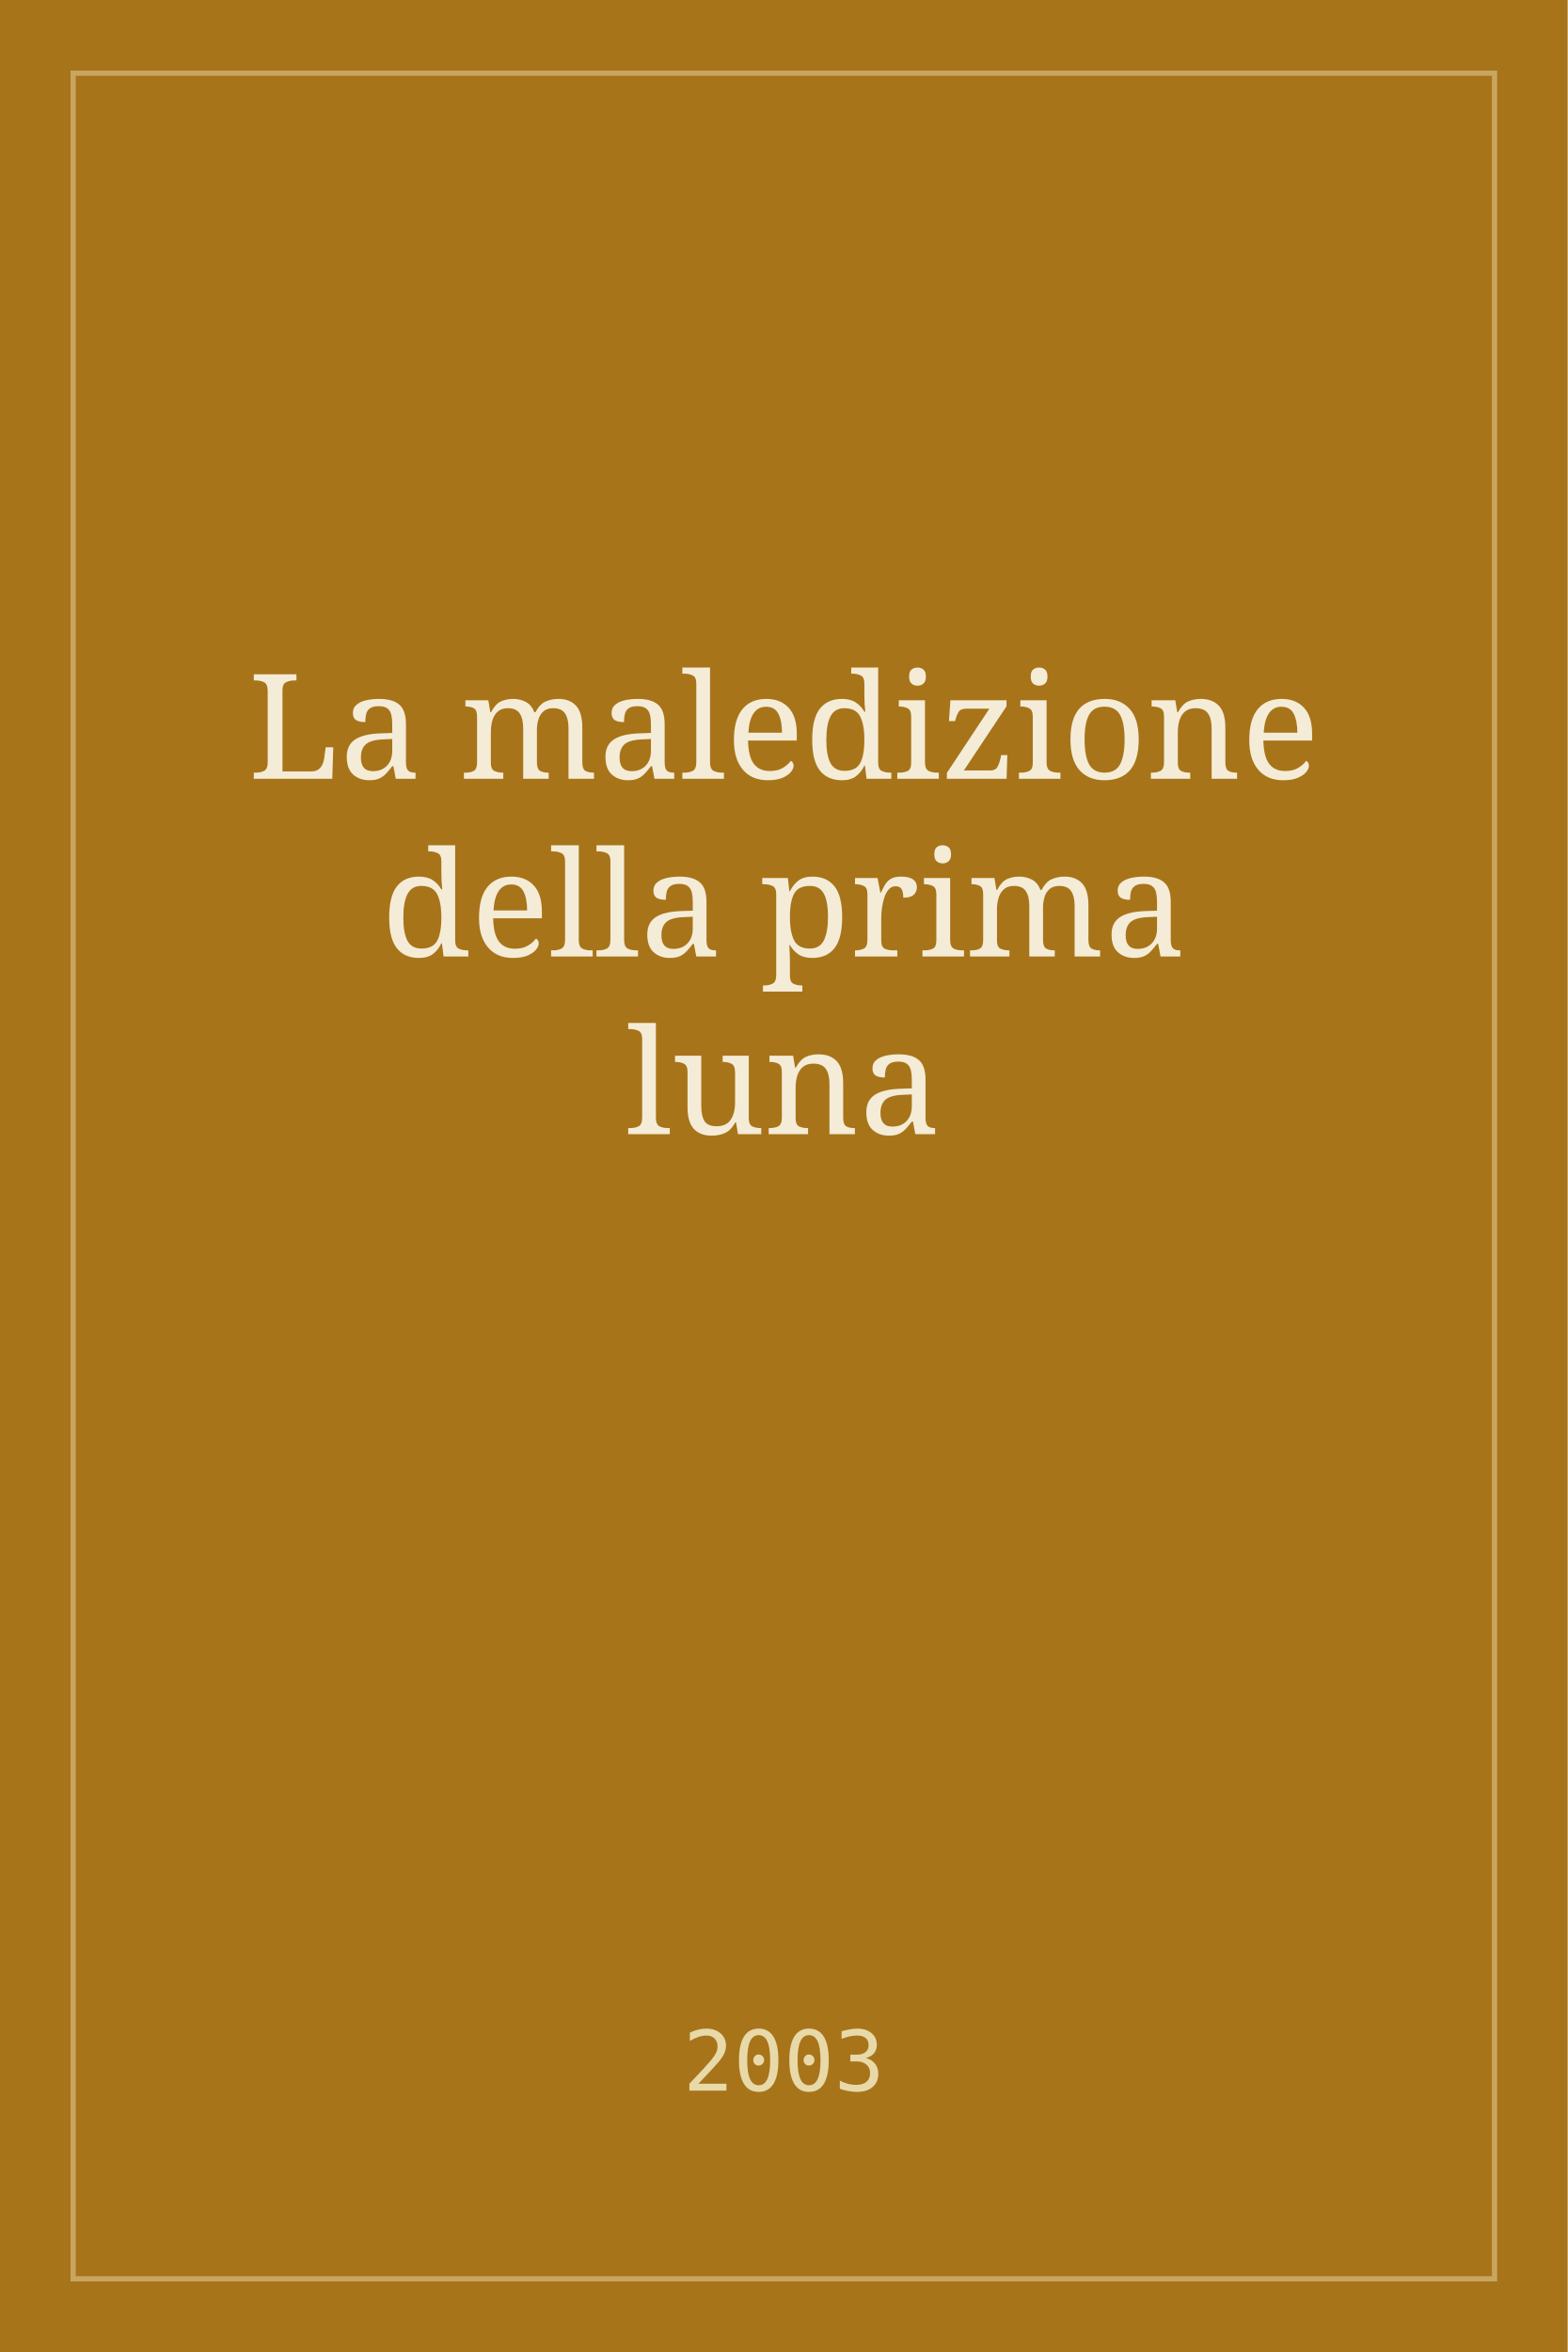
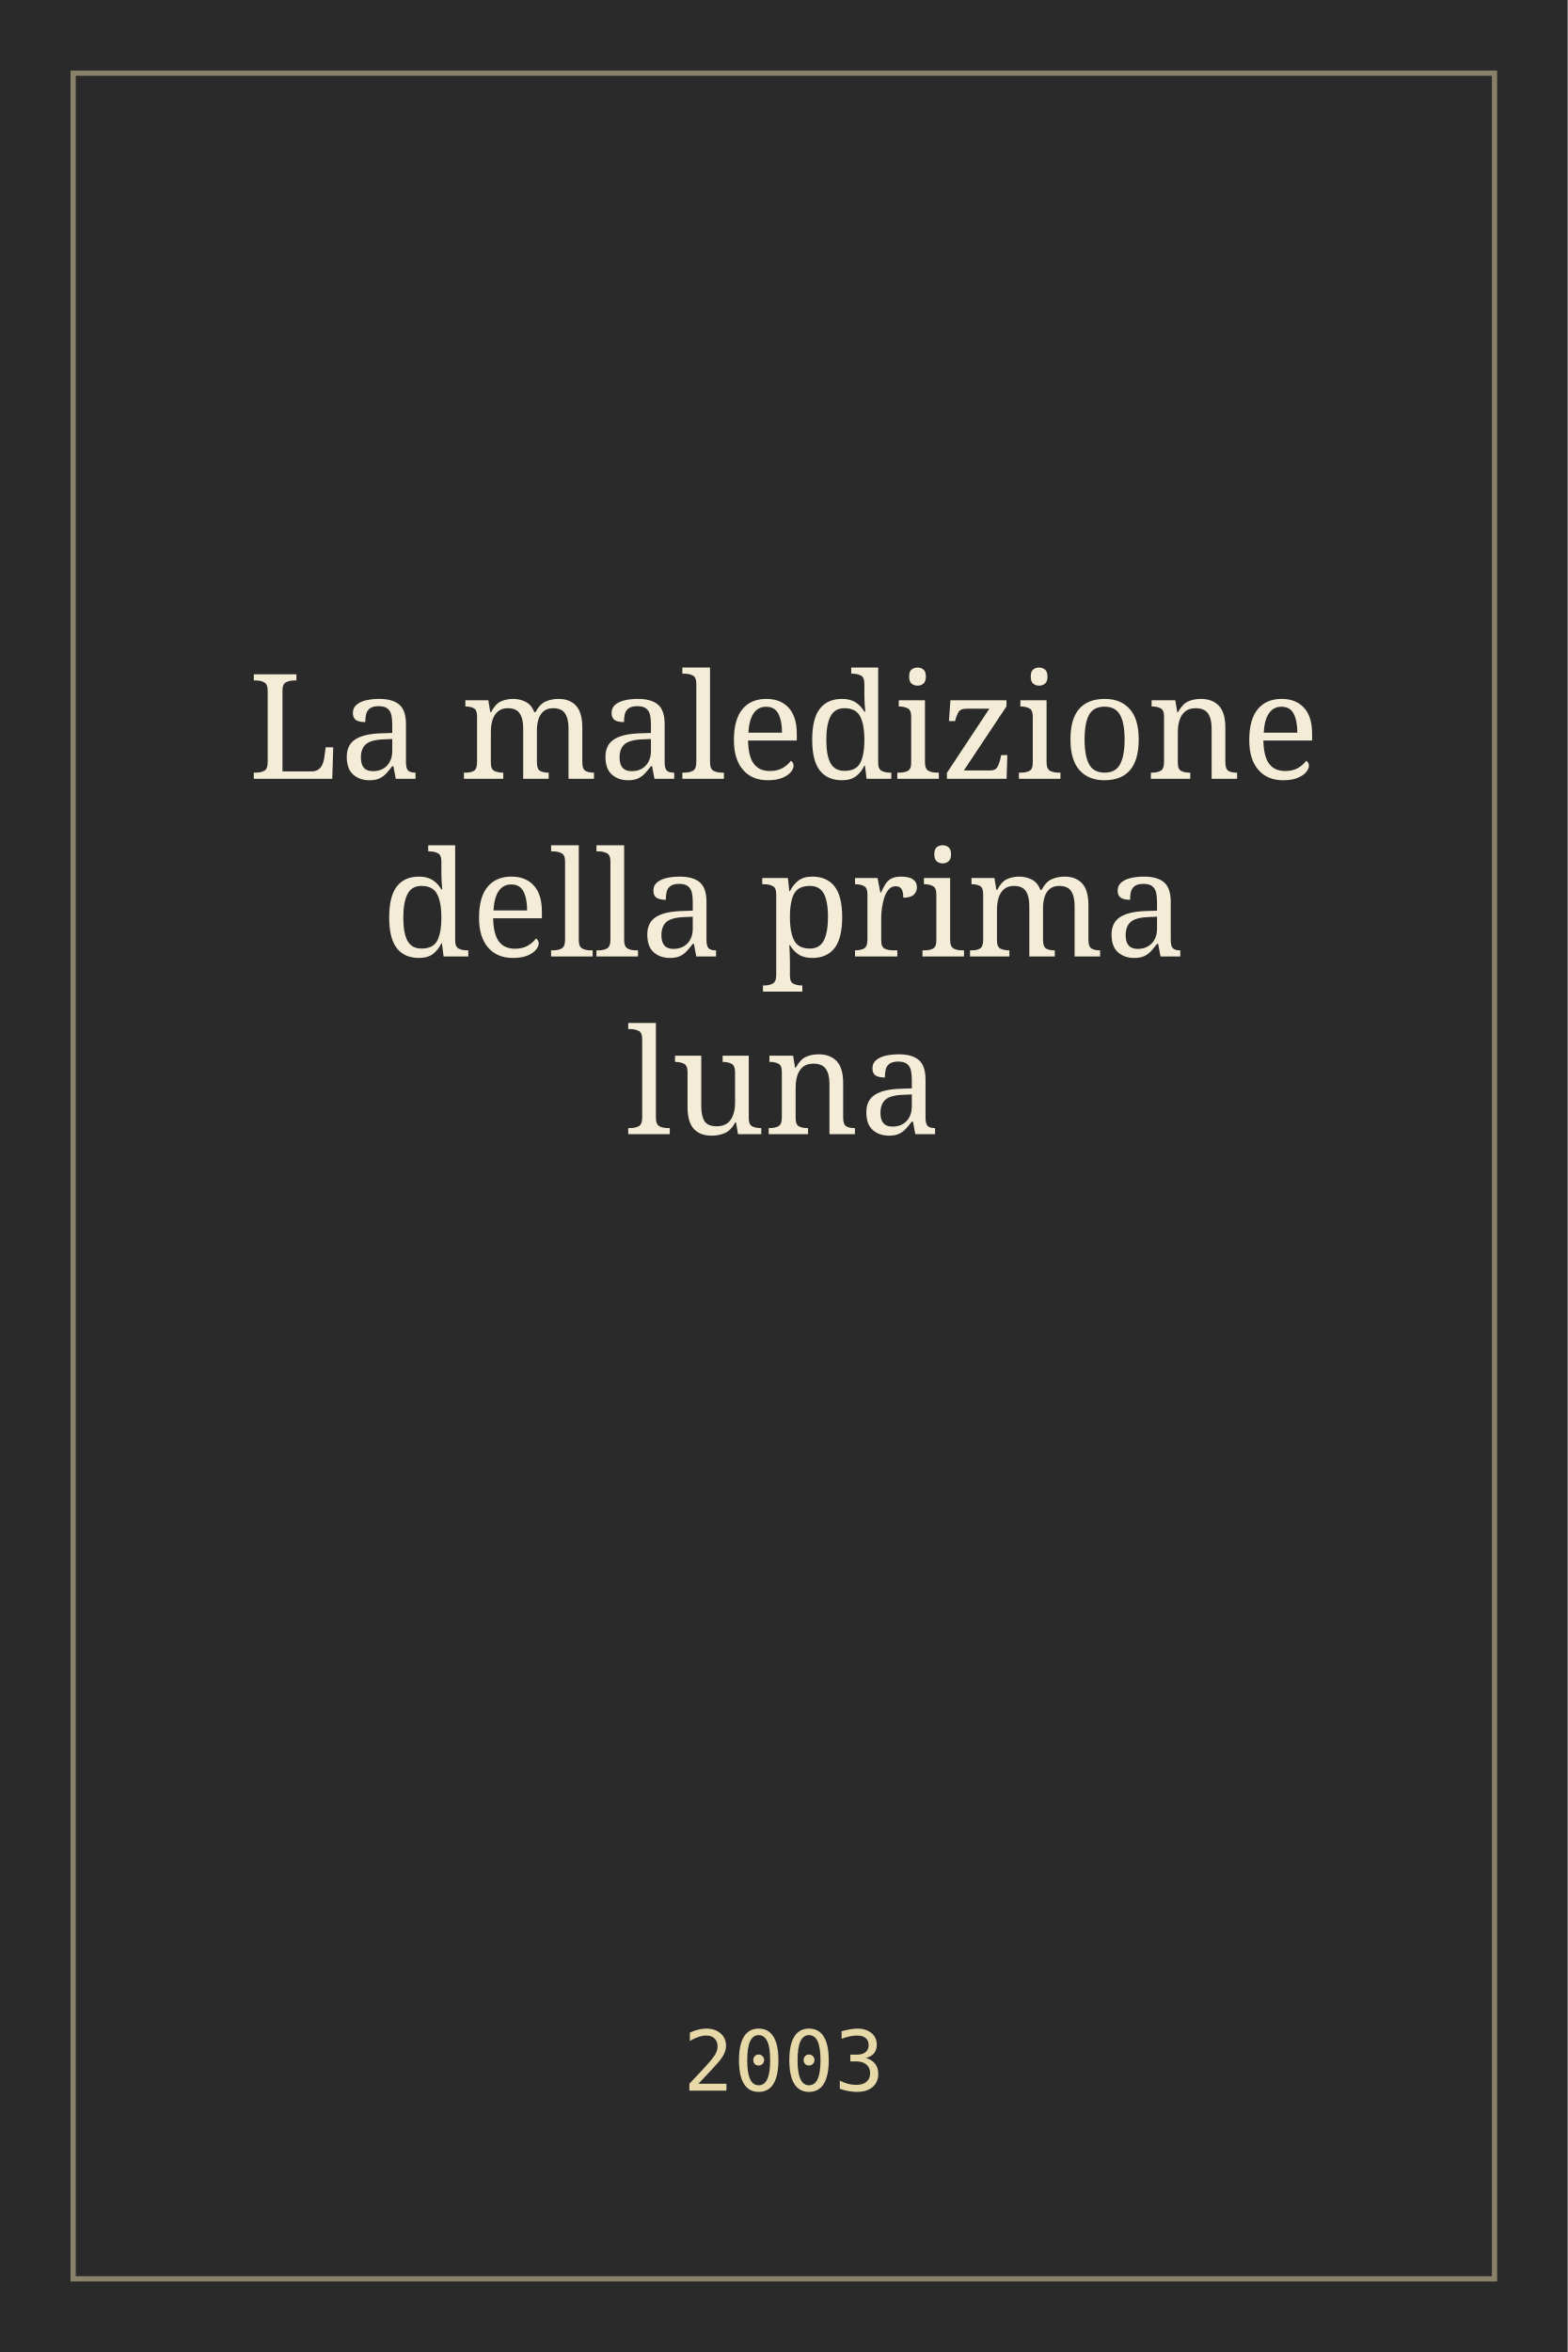
<svg xmlns="http://www.w3.org/2000/svg" viewBox="0 0 300 450">
-   <rect width="300" height="450" fill="#a8741a" />
+   <rect width="300" height="450" fill="#2a2a2a" />
  <rect x="14" y="14" width="272" height="422" fill="none" stroke="#e8d9a8" stroke-opacity=".5" />
  <text x="150" y="149" fill="#f4ecd6" font-family="Georgia,serif" font-size="28" text-anchor="middle">La maledizione</text>
  <text x="150" y="183" fill="#f4ecd6" font-family="Georgia,serif" font-size="28" text-anchor="middle">della prima</text>
  <text x="150" y="217" fill="#f4ecd6" font-family="Georgia,serif" font-size="28" text-anchor="middle">luna</text>
  <text x="150" y="400" fill="#e8d9a8" font-family="monospace" font-size="16" text-anchor="middle">2003</text>
</svg>
